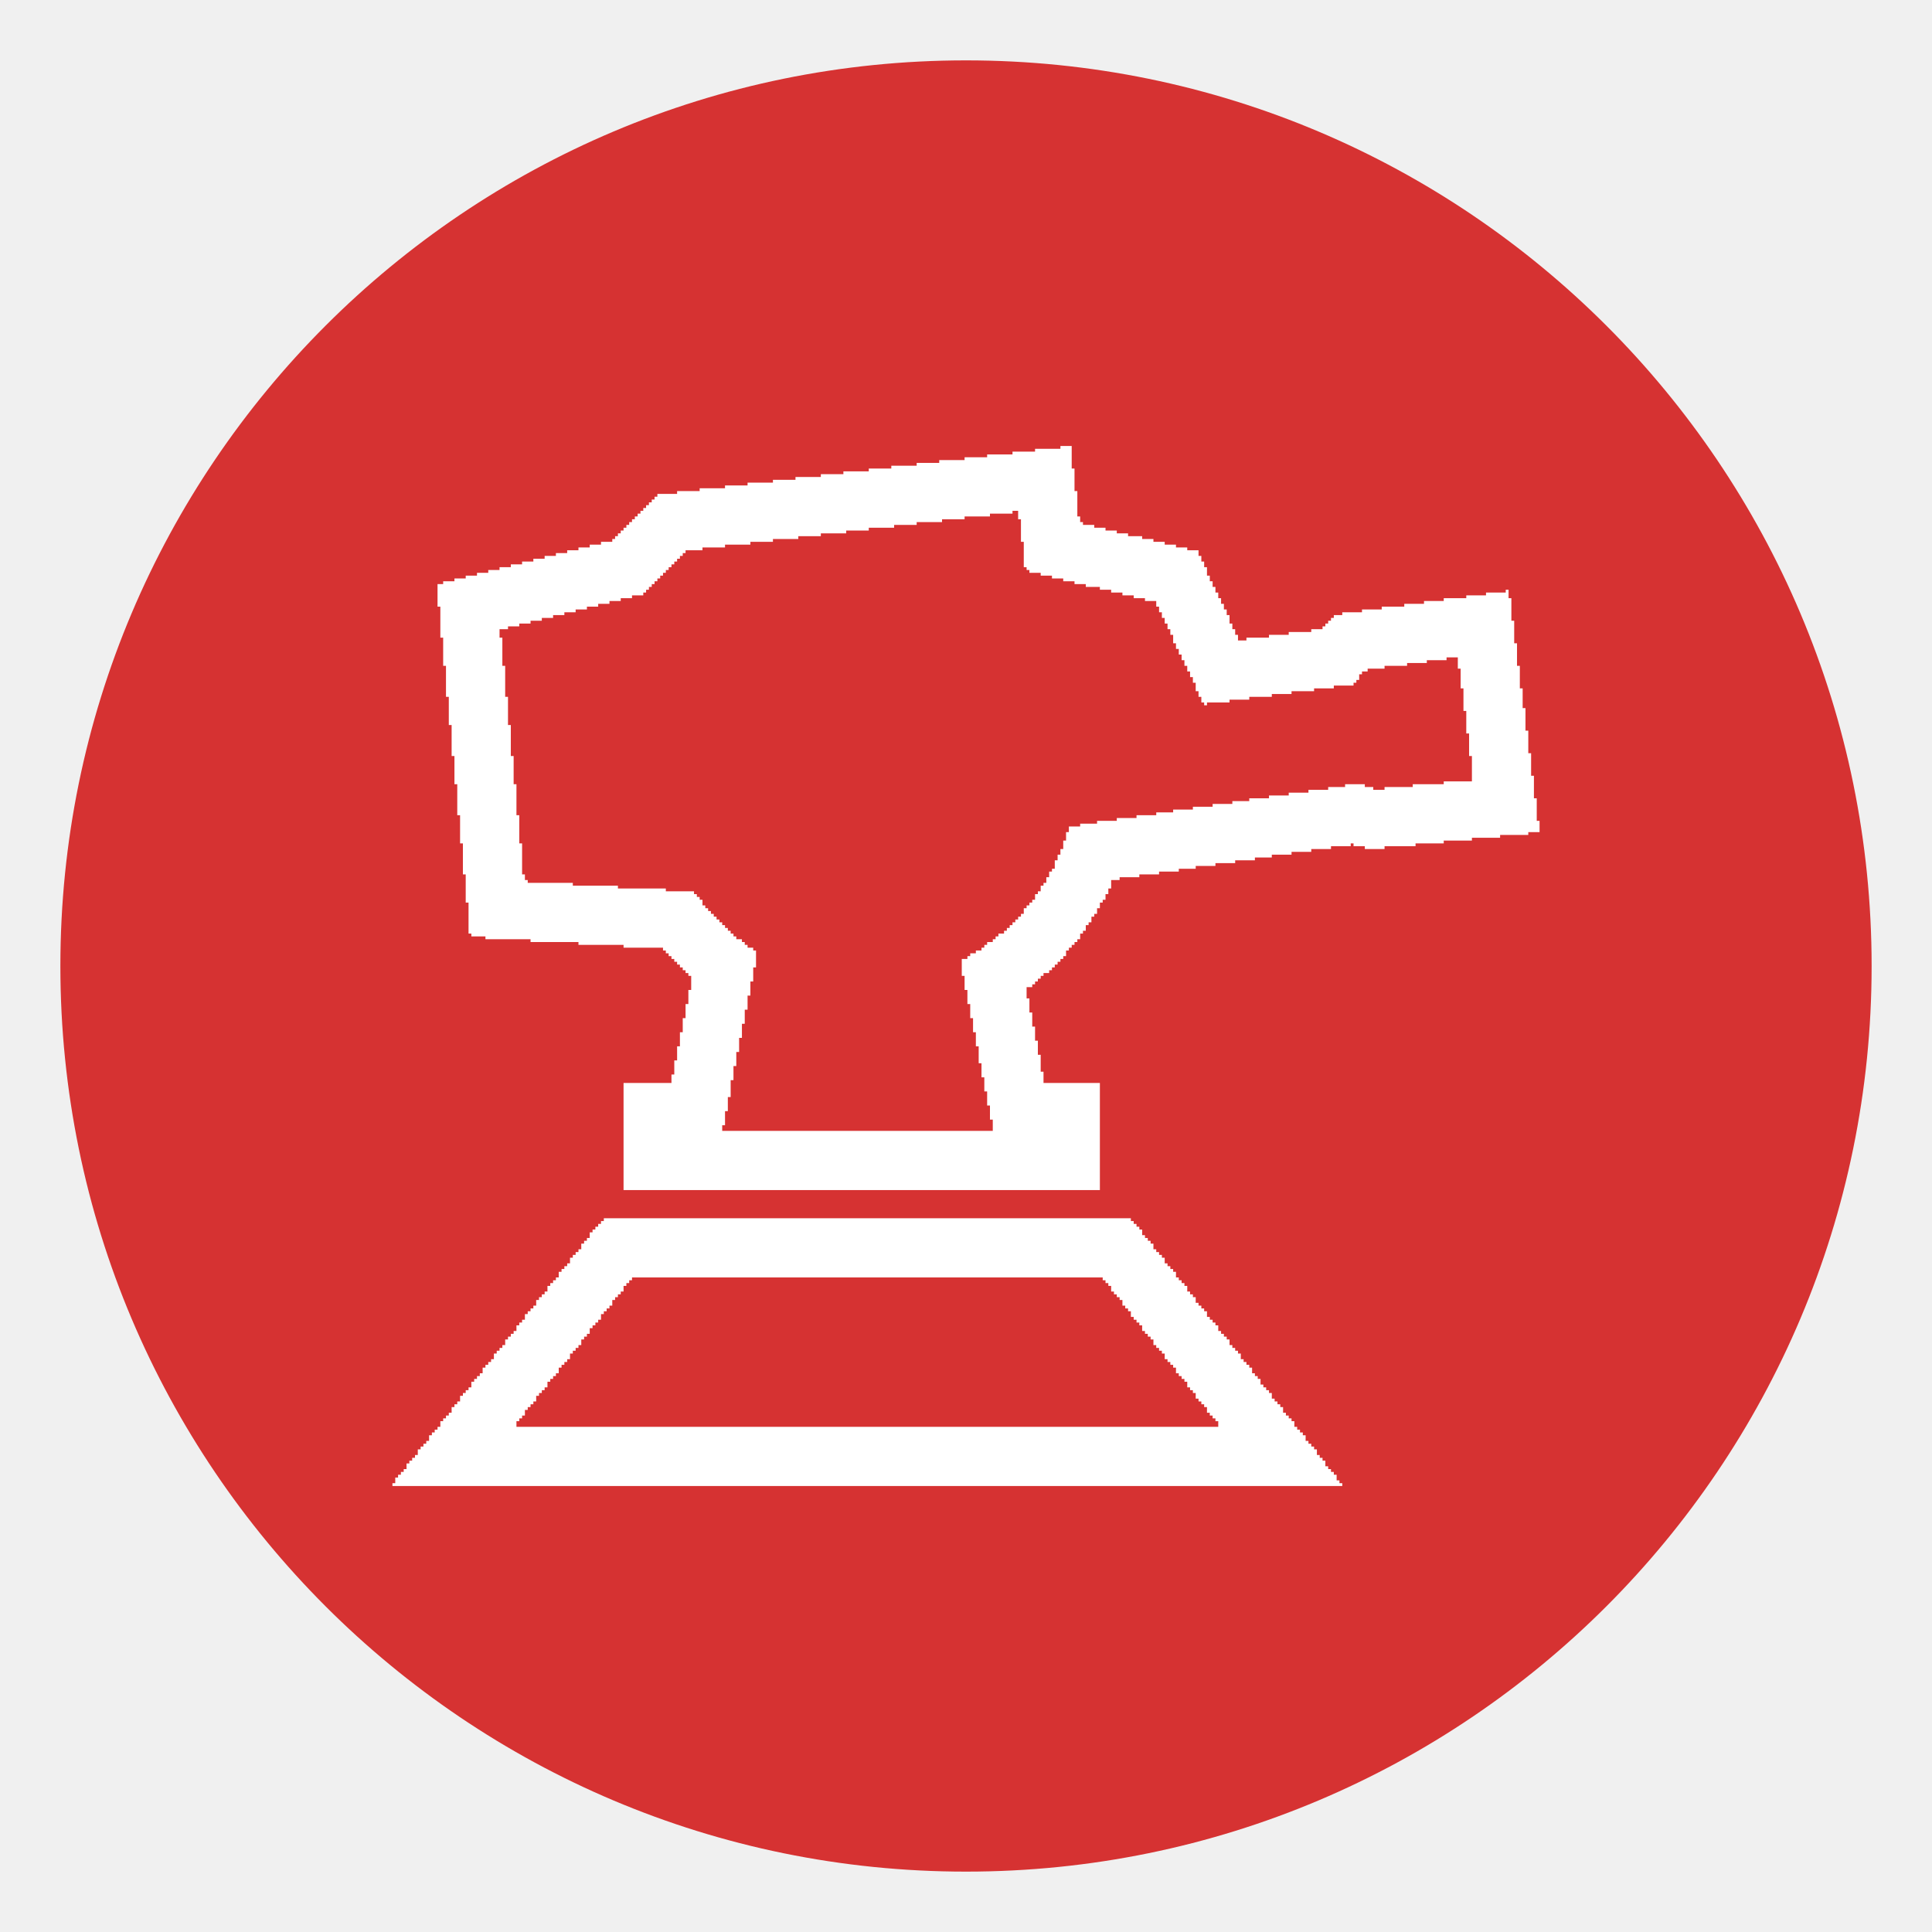
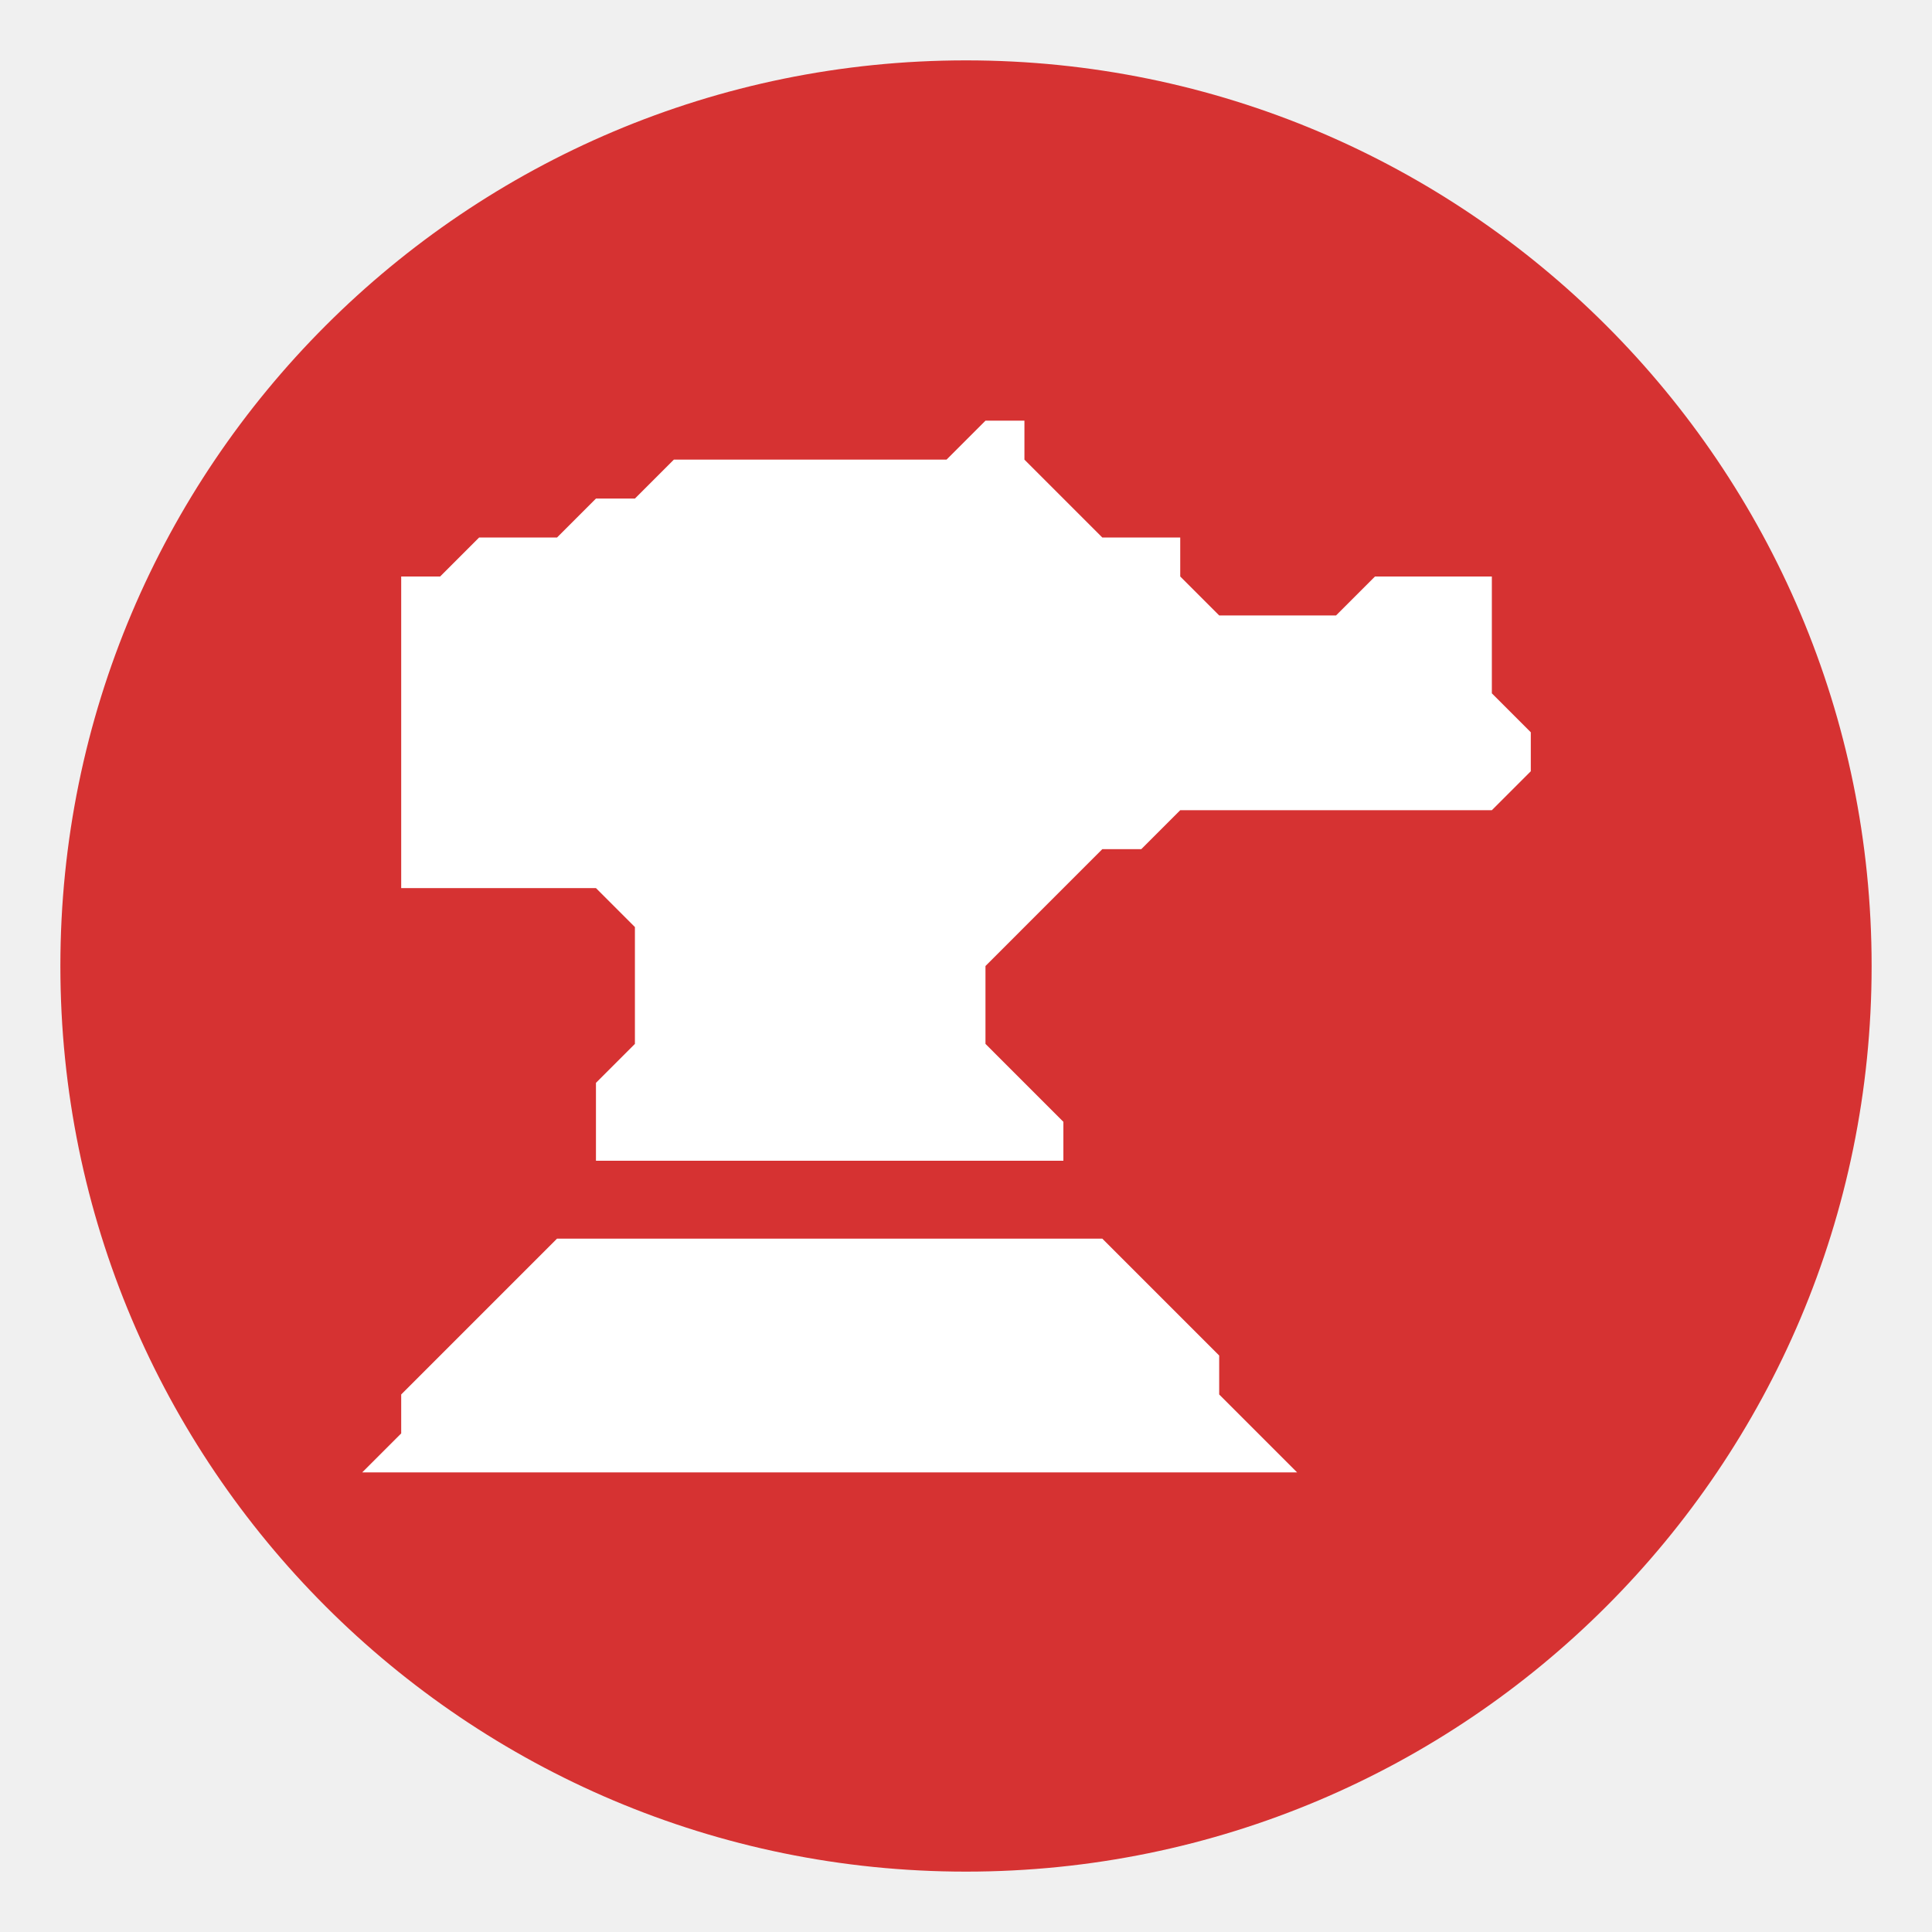
<svg xmlns="http://www.w3.org/2000/svg" width="64" height="64" viewBox="0 0 64 64">
  <circle cx="32" cy="32" r="30" fill="#D63232" />
-   <path d="M237,0H241V1H237ZM228,1H241V2H228ZM220,2H241V3H220ZM211,3H241V4H211ZM203,4H241V5H203ZM194,5H241V6H194ZM186,6H241V7H186ZM177,7H241V8H177ZM169,8H242V9H169ZM160,9H242V10H160ZM152,10H242V11H152ZM143,11H242V12H143ZM135,12H242V13H135ZM126,13H242V14H126ZM118,14H242V15H118ZM109,15H242V16H109ZM101,16H243V17H101ZM94,17H243V18H94ZM93,18H243V19H93ZM92,19H243V20H92ZM91,20H243V21H91ZM90,21H243V22H90ZM89,22H243V23H89ZM88,23H220V24H88ZM222,23H243V24H222ZM87,24H212V25H87ZM222,24H243V25H222ZM86,25H203V26H86ZM222,25H244V26H222ZM85,26H195V27H85ZM223,26H244V27H223ZM84,27H186V28H84ZM223,27H245V28H223ZM83,28H178V29H83ZM223,28H249V29H223ZM82,29H169V30H82ZM223,29H253V30H223ZM81,30H161V31H81ZM223,30H257V31H223ZM80,31H152V32H80ZM223,31H261V32H223ZM79,32H144V33H79ZM223,32H266V33H223ZM78,33H135V34H78ZM223,33H270V34H223ZM74,34H127V35H74ZM224,34H274V35H224ZM70,35H118V36H70ZM224,35H278V36H224ZM66,36H110V37H66ZM224,36H282V37H224ZM62,37H104V38H62ZM224,37H286V38H224ZM58,38H103V39H58ZM224,38H286V39H224ZM54,39H102V40H54ZM224,39H287V40H224ZM50,40H101V41H50ZM224,40H287V41H224ZM46,41H100V42H46ZM224,41H288V42H224ZM42,42H99V43H42ZM224,42H288V43H224ZM38,43H98V44H38ZM225,43H289V44H225ZM34,44H97V45H34ZM226,44H289V45H226ZM30,45H96V46H30ZM230,45H289V46H230ZM26,46H95V47H26ZM234,46H290V47H234ZM22,47H94V48H22ZM238,47H290V48H238ZM18,48H93V49H18ZM242,48H291V49H242ZM16,49H92V50H16ZM246,49H291V50H246ZM16,50H91V51H16ZM251,50H292V51H251ZM16,51H90V52H16ZM255,51H292V52H255ZM395,51H396V52H395ZM16,52H89V53H16ZM259,52H293V53H259ZM388,52H396V53H388ZM16,53H85V54H16ZM263,53H293V54H263ZM381,53H396V54H381ZM16,54H81V55H16ZM267,54H294V55H267ZM373,54H397V55H373ZM16,55H77V56H16ZM271,55H294V56H271ZM366,55H397V56H366ZM16,56H73V57H16ZM271,56H295V57H271ZM359,56H397V57H359ZM17,57H69V58H17ZM272,57H295V58H272ZM351,57H397V58H351ZM17,58H65V59H17ZM272,58H296V59H272ZM344,58H397V59H344ZM17,59H61V60H17ZM273,59H296V60H273ZM337,59H397V60H337ZM17,60H57V61H17ZM273,60H297V61H273ZM334,60H397V61H334ZM17,61H53V62H17ZM274,61H297V62H274ZM333,61H397V62H333ZM17,62H49V63H17ZM274,62H297V63H274ZM332,62H398V63H332ZM17,63H45V64H17ZM275,63H298V64H275ZM331,63H398V64H331ZM17,64H41V65H17ZM275,64H298V65H275ZM330,64H398V65H330ZM17,65H38V66H17ZM276,65H299V66H276ZM326,65H398V66H326ZM17,66H38V67H17ZM276,66H299V67H276ZM318,66H398V67H318ZM17,67H38V68H17ZM277,67H300V68H277ZM311,67H398V68H311ZM18,68H39V69H18ZM277,68H300V69H277ZM303,68H398V69H303ZM18,69H39V70H18ZM277,69H398V70H277ZM18,70H39V71H18ZM278,70H399V71H278ZM18,71H39V72H18ZM278,71H399V72H278ZM18,72H39V73H18ZM279,72H399V73H279ZM18,73H39V74H18ZM279,73H399V74H279ZM18,74H39V75H18ZM280,74H399V75H280ZM18,75H39V76H18ZM280,75H374V76H280ZM378,75H399V76H378ZM18,76H39V77H18ZM281,76H367V77H281ZM378,76H399V77H378ZM18,77H39V78H18ZM281,77H360V78H281ZM378,77H399V78H378ZM19,78H40V79H19ZM282,78H352V79H282ZM378,78H400V79H378ZM19,79H40V80H19ZM282,79H346V80H282ZM379,79H400V80H379ZM19,80H40V81H19ZM283,80H344V81H283ZM379,80H400V81H379ZM19,81H40V82H19ZM283,81H343V82H283ZM379,81H400V82H379ZM19,82H40V83H19ZM284,82H343V83H284ZM379,82H400V83H379ZM19,83H40V84H19ZM284,83H342V84H284ZM379,83H400V84H379ZM19,84H40V85H19ZM285,84H341V85H285ZM379,84H400V85H379ZM19,85H40V86H19ZM285,85H334V86H285ZM379,85H400V86H379ZM19,86H40V87H19ZM285,86H327V87H285ZM380,86H401V87H380ZM19,87H40V88H19ZM286,87H319V88H286ZM380,87H401V88H380ZM19,88H40V89H19ZM286,88H312V89H286ZM380,88H401V89H380ZM20,89H41V90H20ZM287,89H304V90H287ZM380,89H401V90H380ZM20,90H41V91H20ZM287,90H297V91H287ZM380,90H401V91H380ZM20,91H41V92H20ZM288,91H289V92H288ZM380,91H401V92H380ZM20,92H41V93H20ZM380,92H401V93H380ZM20,93H41V94H20ZM380,93H402V94H380ZM20,94H41V95H20ZM381,94H402V95H381ZM20,95H41V96H20ZM381,95H402V96H381ZM20,96H41V97H20ZM381,96H402V97H381ZM20,97H41V98H20ZM381,97H402V98H381ZM20,98H41V99H20ZM381,98H402V99H381ZM21,99H42V100H21ZM381,99H402V100H381ZM21,100H42V101H21ZM381,100H402V101H381ZM21,101H42V102H21ZM381,101H403V102H381ZM21,102H42V103H21ZM382,102H403V103H382ZM21,103H42V104H21ZM382,103H403V104H382ZM21,104H42V105H21ZM382,104H403V105H382ZM21,105H42V106H21ZM382,105H403V106H382ZM21,106H42V107H21ZM382,106H403V107H382ZM21,107H42V108H21ZM382,107H403V108H382ZM21,108H42V109H21ZM382,108H403V109H382ZM21,109H42V110H21ZM382,109H404V110H382ZM22,110H43V111H22ZM383,110H404V111H383ZM22,111H43V112H22ZM383,111H404V112H383ZM22,112H43V113H22ZM383,112H404V113H383ZM22,113H43V114H22ZM383,113H404V114H383ZM22,114H43V115H22ZM383,114H404V115H383ZM22,115H43V116H22ZM383,115H404V116H383ZM22,116H43V117H22ZM383,116H404V117H383ZM22,117H43V118H22ZM383,117H405V118H383ZM22,118H43V119H22ZM383,118H405V119H383ZM22,119H43V120H22ZM373,119H405V120H373ZM23,120H44V121H23ZM338,120H345V121H338ZM362,120H405V121H362ZM23,121H44V122H23ZM332,121H348V122H332ZM352,121H405V122H352ZM23,122H44V123H23ZM325,122H405V123H325ZM23,123H44V124H23ZM318,123H405V124H318ZM23,124H44V125H23ZM311,124H405V125H311ZM23,125H44V126H23ZM304,125H406V126H304ZM23,126H44V127H23ZM298,126H406V127H298ZM23,127H44V128H23ZM291,127H406V128H291ZM23,128H44V129H23ZM284,128H406V129H284ZM23,129H44V130H23ZM277,129H406V130H277ZM23,130H44V131H23ZM271,130H406V131H271ZM24,131H45V132H24ZM264,131H406V132H264ZM24,132H45V133H24ZM257,132H406V133H257ZM24,133H45V134H24ZM250,133H407V134H250ZM24,134H45V135H24ZM244,134H407V135H244ZM24,135H45V136H24ZM240,135H407V136H240ZM24,136H45V137H24ZM240,136H407V137H240ZM24,137H45V138H24ZM239,137H403V138H239ZM24,138H45V139H24ZM239,138H393V139H239ZM24,139H45V140H24ZM239,139H383V140H239ZM24,140H45V141H24ZM238,140H373V141H238ZM25,141H46V142H25ZM238,141H340V142H238ZM341,141H363V142H341ZM25,142H46V143H25ZM238,142H333V143H238ZM345,142H352V143H345ZM25,143H46V144H25ZM237,143H326V144H237ZM25,144H46V145H25ZM237,144H319V145H237ZM25,145H46V146H25ZM236,145H312V146H236ZM25,146H46V147H25ZM236,146H306V147H236ZM25,147H46V148H25ZM235,147H299V148H235ZM25,148H46V149H25ZM235,148H292V149H235ZM25,149H46V150H25ZM235,149H285V150H235ZM25,150H46V151H25ZM234,150H279V151H234ZM25,151H46V152H25ZM233,151H272V152H233ZM26,152H47V153H26ZM233,152H265V153H233ZM26,153H47V154H26ZM232,153H258V154H232ZM26,154H48V155H26ZM232,154H255V155H232ZM26,155H64V156H26ZM231,155H255V156H231ZM26,156H80V157H26ZM230,156H255V157H230ZM26,157H97V158H26ZM230,157H254V158H230ZM26,158H107V159H26ZM229,158H254V159H229ZM26,159H108V160H26ZM228,159H253V160H228ZM26,160H109V161H26ZM228,160H253V161H228ZM26,161H110V162H26ZM227,161H252V162H227ZM27,162H110V163H27ZM226,162H251V163H226ZM27,163H111V164H27ZM225,163H251V164H225ZM27,164H112V165H27ZM224,164H250V165H224ZM27,165H113V166H27ZM224,165H250V166H224ZM27,166H114V167H27ZM223,166H249V167H223ZM27,167H115V168H27ZM222,167H248V168H222ZM27,168H116V169H27ZM221,168H248V169H221ZM27,169H117V170H27ZM220,169H247V170H220ZM27,170H118V171H27ZM219,170H246V171H219ZM27,171H119V172H27ZM218,171H246V172H218ZM27,172H120V173H27ZM217,172H245V173H217ZM28,173H121V174H28ZM215,173H244V174H215ZM33,174H122V175H33ZM214,174H244V175H214ZM49,175H124V176H49ZM213,175H243V176H213ZM66,176H125V177H66ZM211,176H242V177H211ZM82,177H126V178H82ZM210,177H241V178H210ZM96,178H128V179H96ZM209,178H240V179H209ZM97,179H129V180H97ZM207,179H239V180H207ZM98,180H129V181H98ZM205,180H239V181H205ZM99,181H129V182H99ZM204,181H238V182H204ZM100,182H129V183H100ZM202,182H237V183H202ZM101,183H129V184H101ZM202,183H236V184H202ZM102,184H129V185H102ZM202,184H235V185H202ZM103,185H128V186H103ZM202,185H234V186H202ZM104,186H128V187H104ZM202,186H233V187H202ZM105,187H128V188H105ZM202,187H231V188H202ZM106,188H128V189H106ZM203,188H230V189H203ZM106,189H128V190H106ZM203,189H229V190H203ZM106,190H127V191H106ZM203,190H228V191H203ZM106,191H127V192H106ZM203,191H227V192H203ZM106,192H127V193H106ZM203,192H225V193H203ZM105,193H127V194H105ZM204,193H225V194H204ZM105,194H127V195H105ZM204,194H225V195H204ZM105,195H126V196H105ZM204,195H225V196H204ZM105,196H126V197H105ZM204,196H226V197H204ZM105,197H126V198H105ZM204,197H226V198H204ZM104,198H126V199H104ZM205,198H226V199H205ZM104,199H126V200H104ZM205,199H226V200H205ZM104,200H125V201H104ZM205,200H226V201H205ZM104,201H125V202H104ZM205,201H227V202H205ZM104,202H125V203H104ZM205,202H227V203H205ZM103,203H125V204H103ZM206,203H227V204H206ZM103,204H125V205H103ZM206,204H227V205H206ZM103,205H124V206H103ZM206,205H227V206H206ZM103,206H124V207H103ZM206,206H228V207H206ZM103,207H124V208H103ZM206,207H228V208H206ZM102,208H124V209H102ZM207,208H228V209H207ZM102,209H124V210H102ZM207,209H228V210H207ZM102,210H123V211H102ZM207,210H228V211H207ZM102,211H123V212H102ZM207,211H229V212H207ZM102,212H123V213H102ZM207,212H229V213H207ZM101,213H123V214H101ZM208,213H229V214H208ZM101,214H123V215H101ZM208,214H229V215H208ZM101,215H122V216H101ZM208,215H229V216H208ZM101,216H122V217H101ZM208,216H230V217H208ZM101,217H122V218H101ZM208,217H230V218H208ZM100,218H122V219H100ZM208,218H230V219H208ZM100,219H122V220H100ZM209,219H230V220H209ZM100,220H121V221H100ZM209,220H230V221H209ZM100,221H121V222H100ZM209,221H230V222H209ZM100,222H121V223H100ZM209,222H231V223H209ZM99,223H121V224H99ZM209,223H231V224H209ZM99,224H121V225H99ZM210,224H231V225H210ZM99,225H120V226H99ZM210,225H231V226H210ZM82,226H120V227H82ZM210,226H251V227H210ZM82,227H120V228H82ZM210,227H251V228H210ZM82,228H120V229H82ZM210,228H251V229H210ZM82,229H120V230H82ZM211,229H251V230H211ZM82,230H120V231H82ZM211,230H251V231H211ZM82,231H119V232H82ZM211,231H251V232H211ZM82,232H119V233H82ZM211,232H251V233H211ZM82,233H119V234H82ZM211,233H251V234H211ZM82,234H119V235H82ZM212,234H251V235H212ZM82,235H119V236H82ZM212,235H251V236H212ZM82,236H118V237H82ZM212,236H251V237H212ZM82,237H118V238H82ZM212,237H251V238H212ZM82,238H118V239H82ZM212,238H251V239H212ZM82,239H118V240H82ZM213,239H251V240H213ZM82,240H118V241H82ZM213,240H251V241H213ZM82,241H117V242H82ZM213,241H251V242H213ZM82,242H117V243H82ZM213,242H251V243H213ZM82,243H251V244H82ZM82,244H251V245H82ZM82,245H251V246H82ZM82,246H251V247H82ZM82,247H251V248H82ZM82,248H251V249H82ZM82,249H251V250H82ZM82,250H251V251H82ZM82,251H251V252H82ZM82,252H251V253H82ZM82,253H251V254H82ZM82,254H251V255H82ZM82,255H251V256H82ZM82,256H251V257H82ZM82,257H251V258H82ZM82,258H251V259H82ZM82,259H251V260H82ZM82,260H251V261H82ZM82,261H251V262H82ZM82,262H251V263H82ZM82,263H251V264H82ZM75,274H262V275H75ZM74,275H263V276H74ZM73,276H264V277H73ZM72,277H265V278H72ZM71,278H266V279H71ZM70,279H266V280H70ZM70,280H267V281H70ZM69,281H268V282H69ZM68,282H269V283H68ZM67,283H270V284H67ZM67,284H270V285H67ZM66,285H271V286H66ZM65,286H272V287H65ZM64,287H273V288H64ZM63,288H274V289H63ZM63,289H274V290H63ZM62,290H275V291H62ZM61,291H276V292H61ZM60,292H277V293H60ZM59,293H278V294H59ZM59,294H278V295H59ZM58,295H85V296H58ZM252,295H279V296H252ZM57,296H84V297H57ZM253,296H280V297H253ZM56,297H83V298H56ZM254,297H281V298H254ZM55,298H82V299H55ZM255,298H282V299H255ZM55,299H82V300H55ZM255,299H282V300H255ZM54,300H81V301H54ZM256,300H283V301H256ZM53,301H80V302H53ZM257,301H284V302H257ZM52,302H79V303H52ZM258,302H285V303H258ZM51,303H78V304H51ZM259,303H285V304H259ZM51,304H78V305H51ZM259,304H286V305H259ZM50,305H77V306H50ZM260,305H287V306H260ZM49,306H76V307H49ZM261,306H288V307H261ZM48,307H75V308H48ZM262,307H289V308H262ZM47,308H74V309H47ZM262,308H289V309H262ZM47,309H74V310H47ZM263,309H290V310H263ZM46,310H73V311H46ZM264,310H291V311H264ZM45,311H72V312H45ZM265,311H292V312H265ZM44,312H71V313H44ZM266,312H293V313H266ZM44,313H70V314H44ZM266,313H293V314H266ZM43,314H70V315H43ZM267,314H294V315H267ZM42,315H69V316H42ZM268,315H295V316H268ZM41,316H68V317H41ZM269,316H296V317H269ZM40,317H67V318H40ZM270,317H297V318H270ZM40,318H67V319H40ZM270,318H297V319H270ZM39,319H66V320H39ZM271,319H298V320H271ZM38,320H65V321H38ZM272,320H299V321H272ZM37,321H64V322H37ZM273,321H300V322H273ZM36,322H63V323H36ZM274,322H301V323H274ZM36,323H63V324H36ZM274,323H301V324H274ZM35,324H62V325H35ZM275,324H302V325H275ZM34,325H61V326H34ZM276,325H303V326H276ZM33,326H60V327H33ZM277,326H304V327H277ZM32,327H59V328H32ZM278,327H305V328H278ZM32,328H59V329H32ZM278,328H305V329H278ZM31,329H58V330H31ZM279,329H306V330H279ZM30,330H57V331H30ZM280,330H307V331H280ZM29,331H56V332H29ZM281,331H308V332H281ZM28,332H55V333H28ZM282,332H308V333H282ZM28,333H55V334H28ZM282,333H309V334H282ZM27,334H54V335H27ZM283,334H310V335H283ZM26,335H53V336H26ZM284,335H311V336H284ZM25,336H52V337H25ZM285,336H312V337H285ZM24,337H51V338H24ZM285,337H312V338H285ZM24,338H51V339H24ZM286,338H313V339H286ZM23,339H50V340H23ZM287,339H314V340H287ZM22,340H49V341H22ZM288,340H315V341H288ZM21,341H48V342H21ZM289,341H316V342H289ZM21,342H47V343H21ZM289,342H316V343H289ZM20,343H47V344H20ZM290,343H317V344H290ZM19,344H46V345H19ZM291,344H318V345H291ZM18,345H45V346H18ZM292,345H319V346H292ZM17,346H44V347H17ZM293,346H320V347H293ZM17,347H44V348H17ZM293,347H320V348H293ZM16,348H321V349H16ZM15,349H322V350H15ZM14,350H323V351H14ZM13,351H324V352H13ZM13,352H324V353H13ZM12,353H325V354H12ZM11,354H326V355H11ZM10,355H327V356H10ZM9,356H328V357H9ZM9,357H328V358H9ZM8,358H329V359H8ZM7,359H330V360H7ZM6,360H331V361H6ZM5,361H331V362H5ZM5,362H332V363H5ZM4,363H333V364H4ZM3,364H334V365H3ZM2,365H335V366H2ZM1,366H335V367H1ZM1,367H336V368H1ZM0,368H337V369H0Z" transform="translate(13 14.77396) scale(0.09336609)" fill="#ffffff" fill-rule="evenodd" />
+   <g transform="translate(12 13.93548) scale(1.290323)">
+     <path d="M0,27L24,27L22,25L22,24L19,21L5,21L1,25L1,26ZM29,4L26,4L25,5L22,5L21,4L21,3L19,3L17,1L17,0L16,0L15,1L8,1L7,2L6,2L5,3L3,3L2,4L1,4L1,12L6,12L7,13L7,16L6,17L6,19L18,19L18,18L16,16L16,14L19,11L20,11L21,10L29,10L30,9L30,8L29,7Z" fill="#FFFFFF" fill-rule="evenodd" />
+   </g>
</svg>
